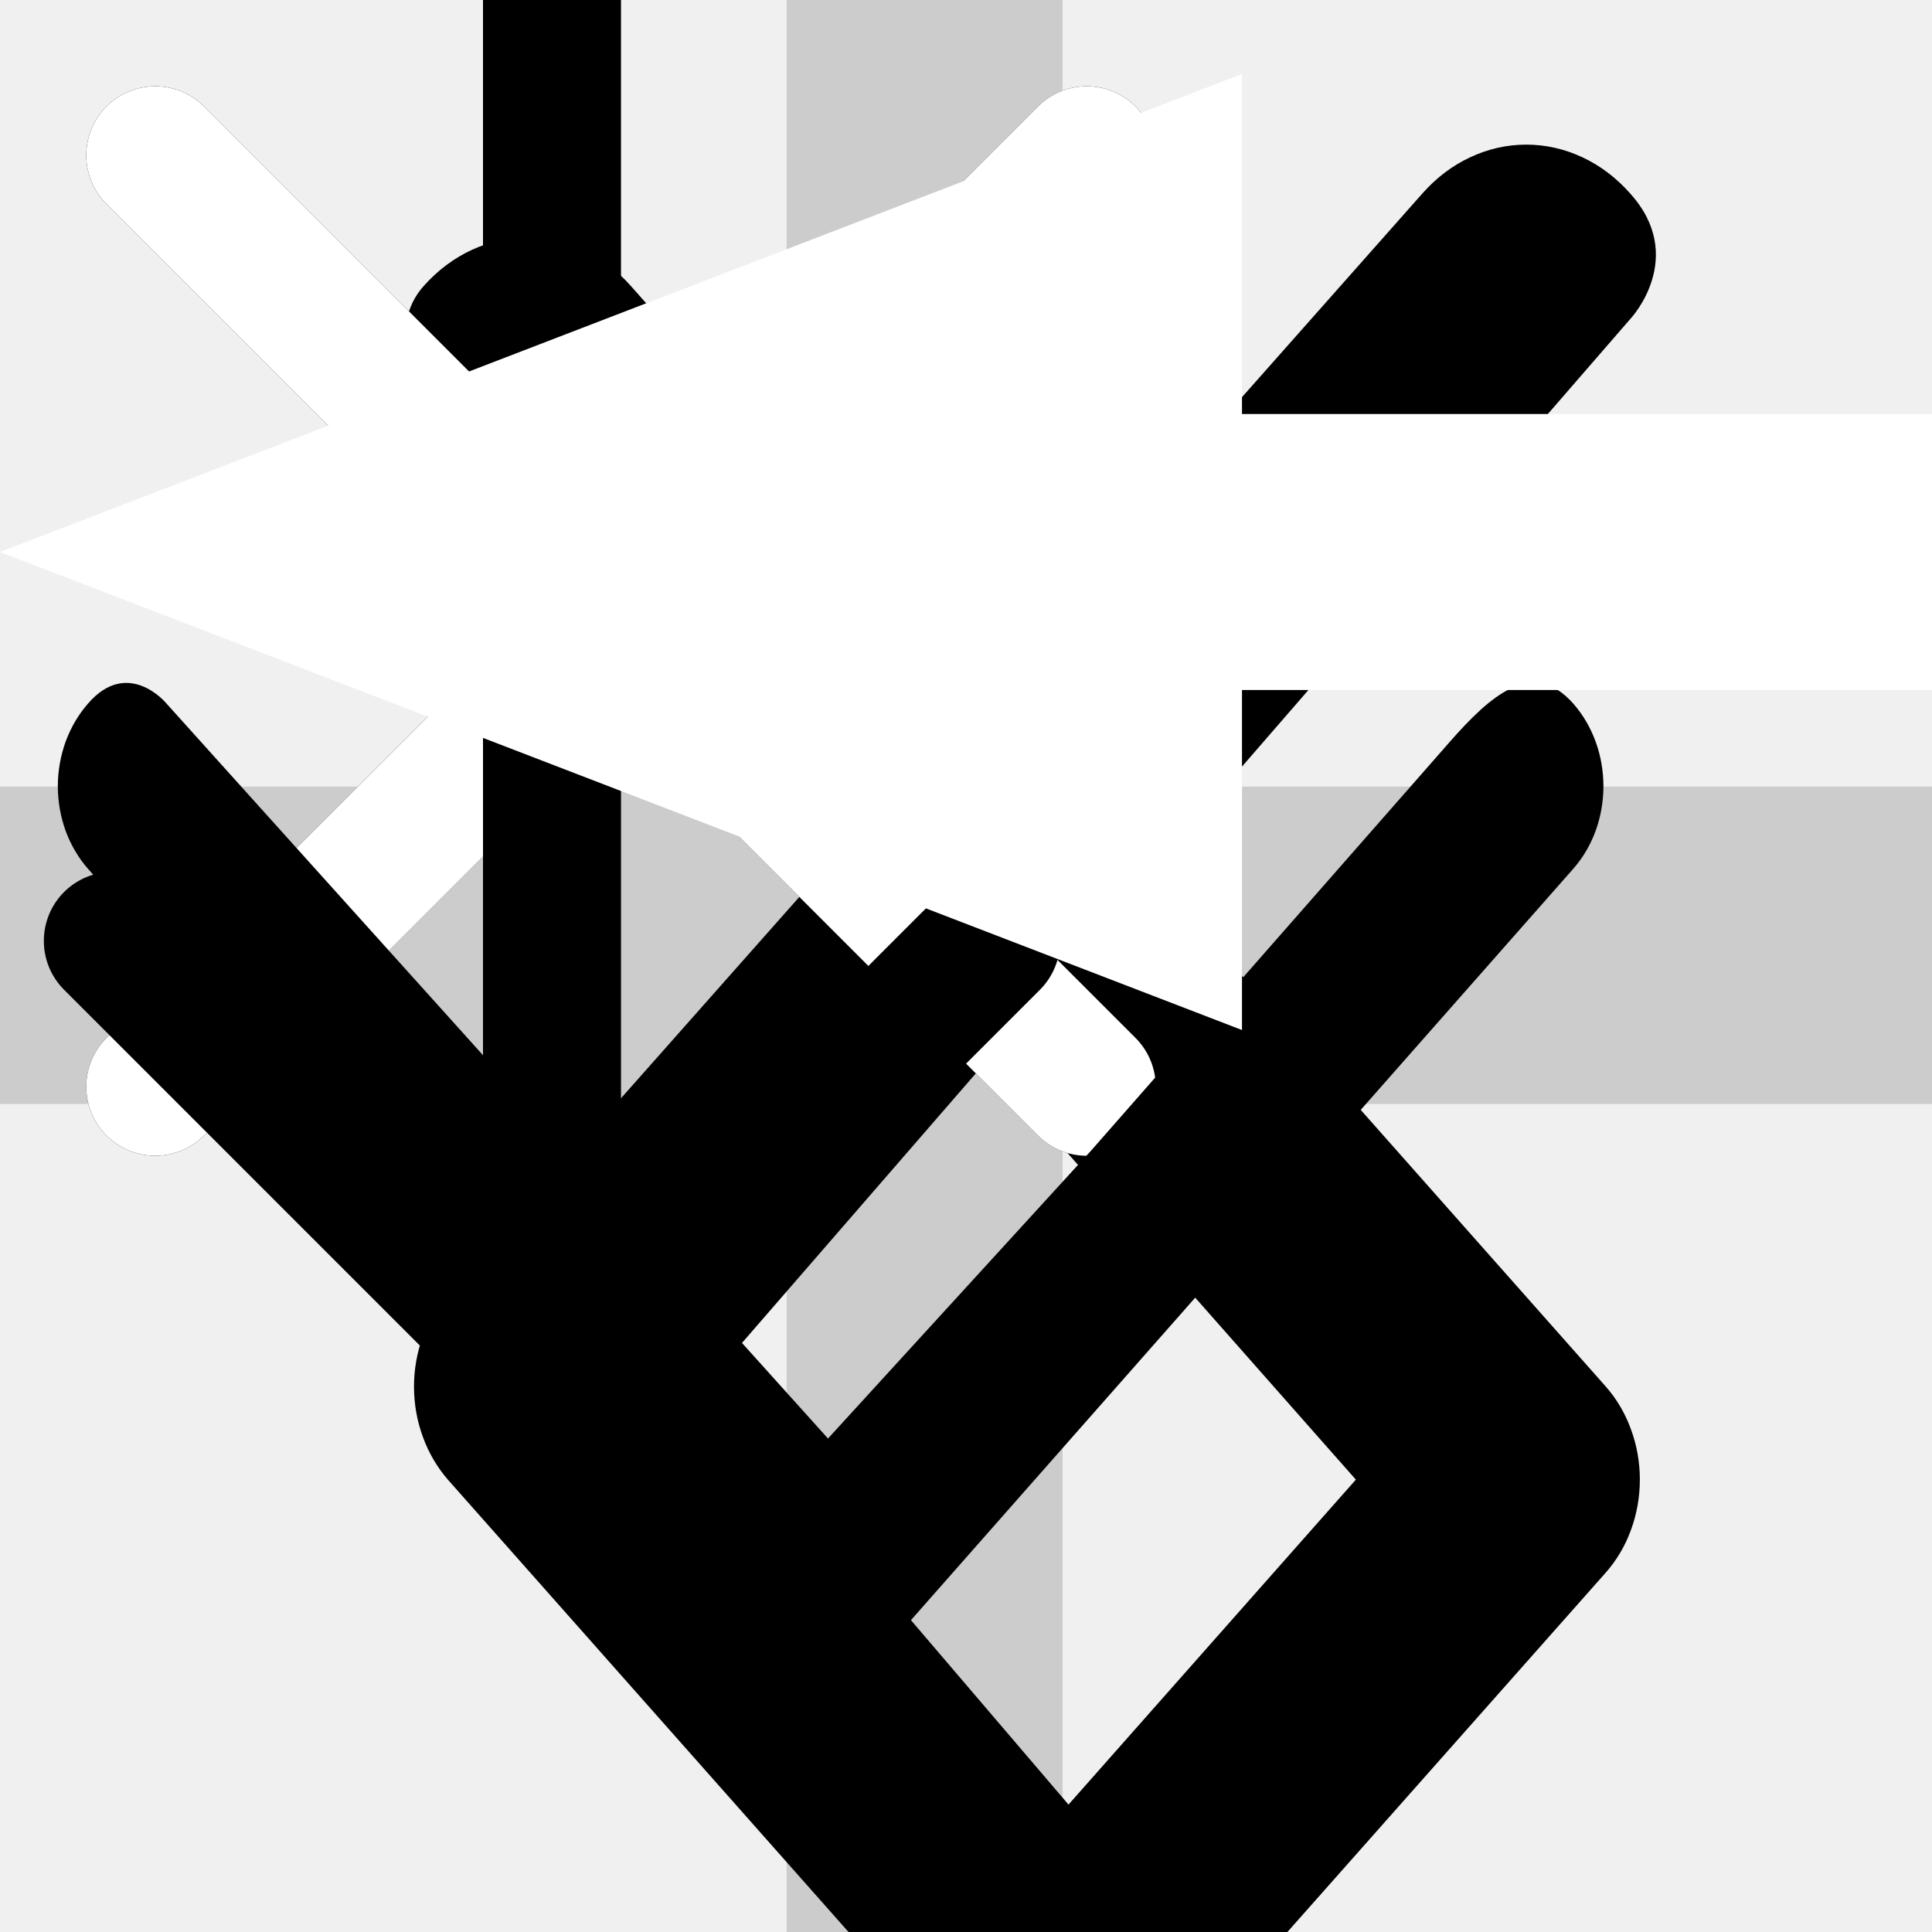
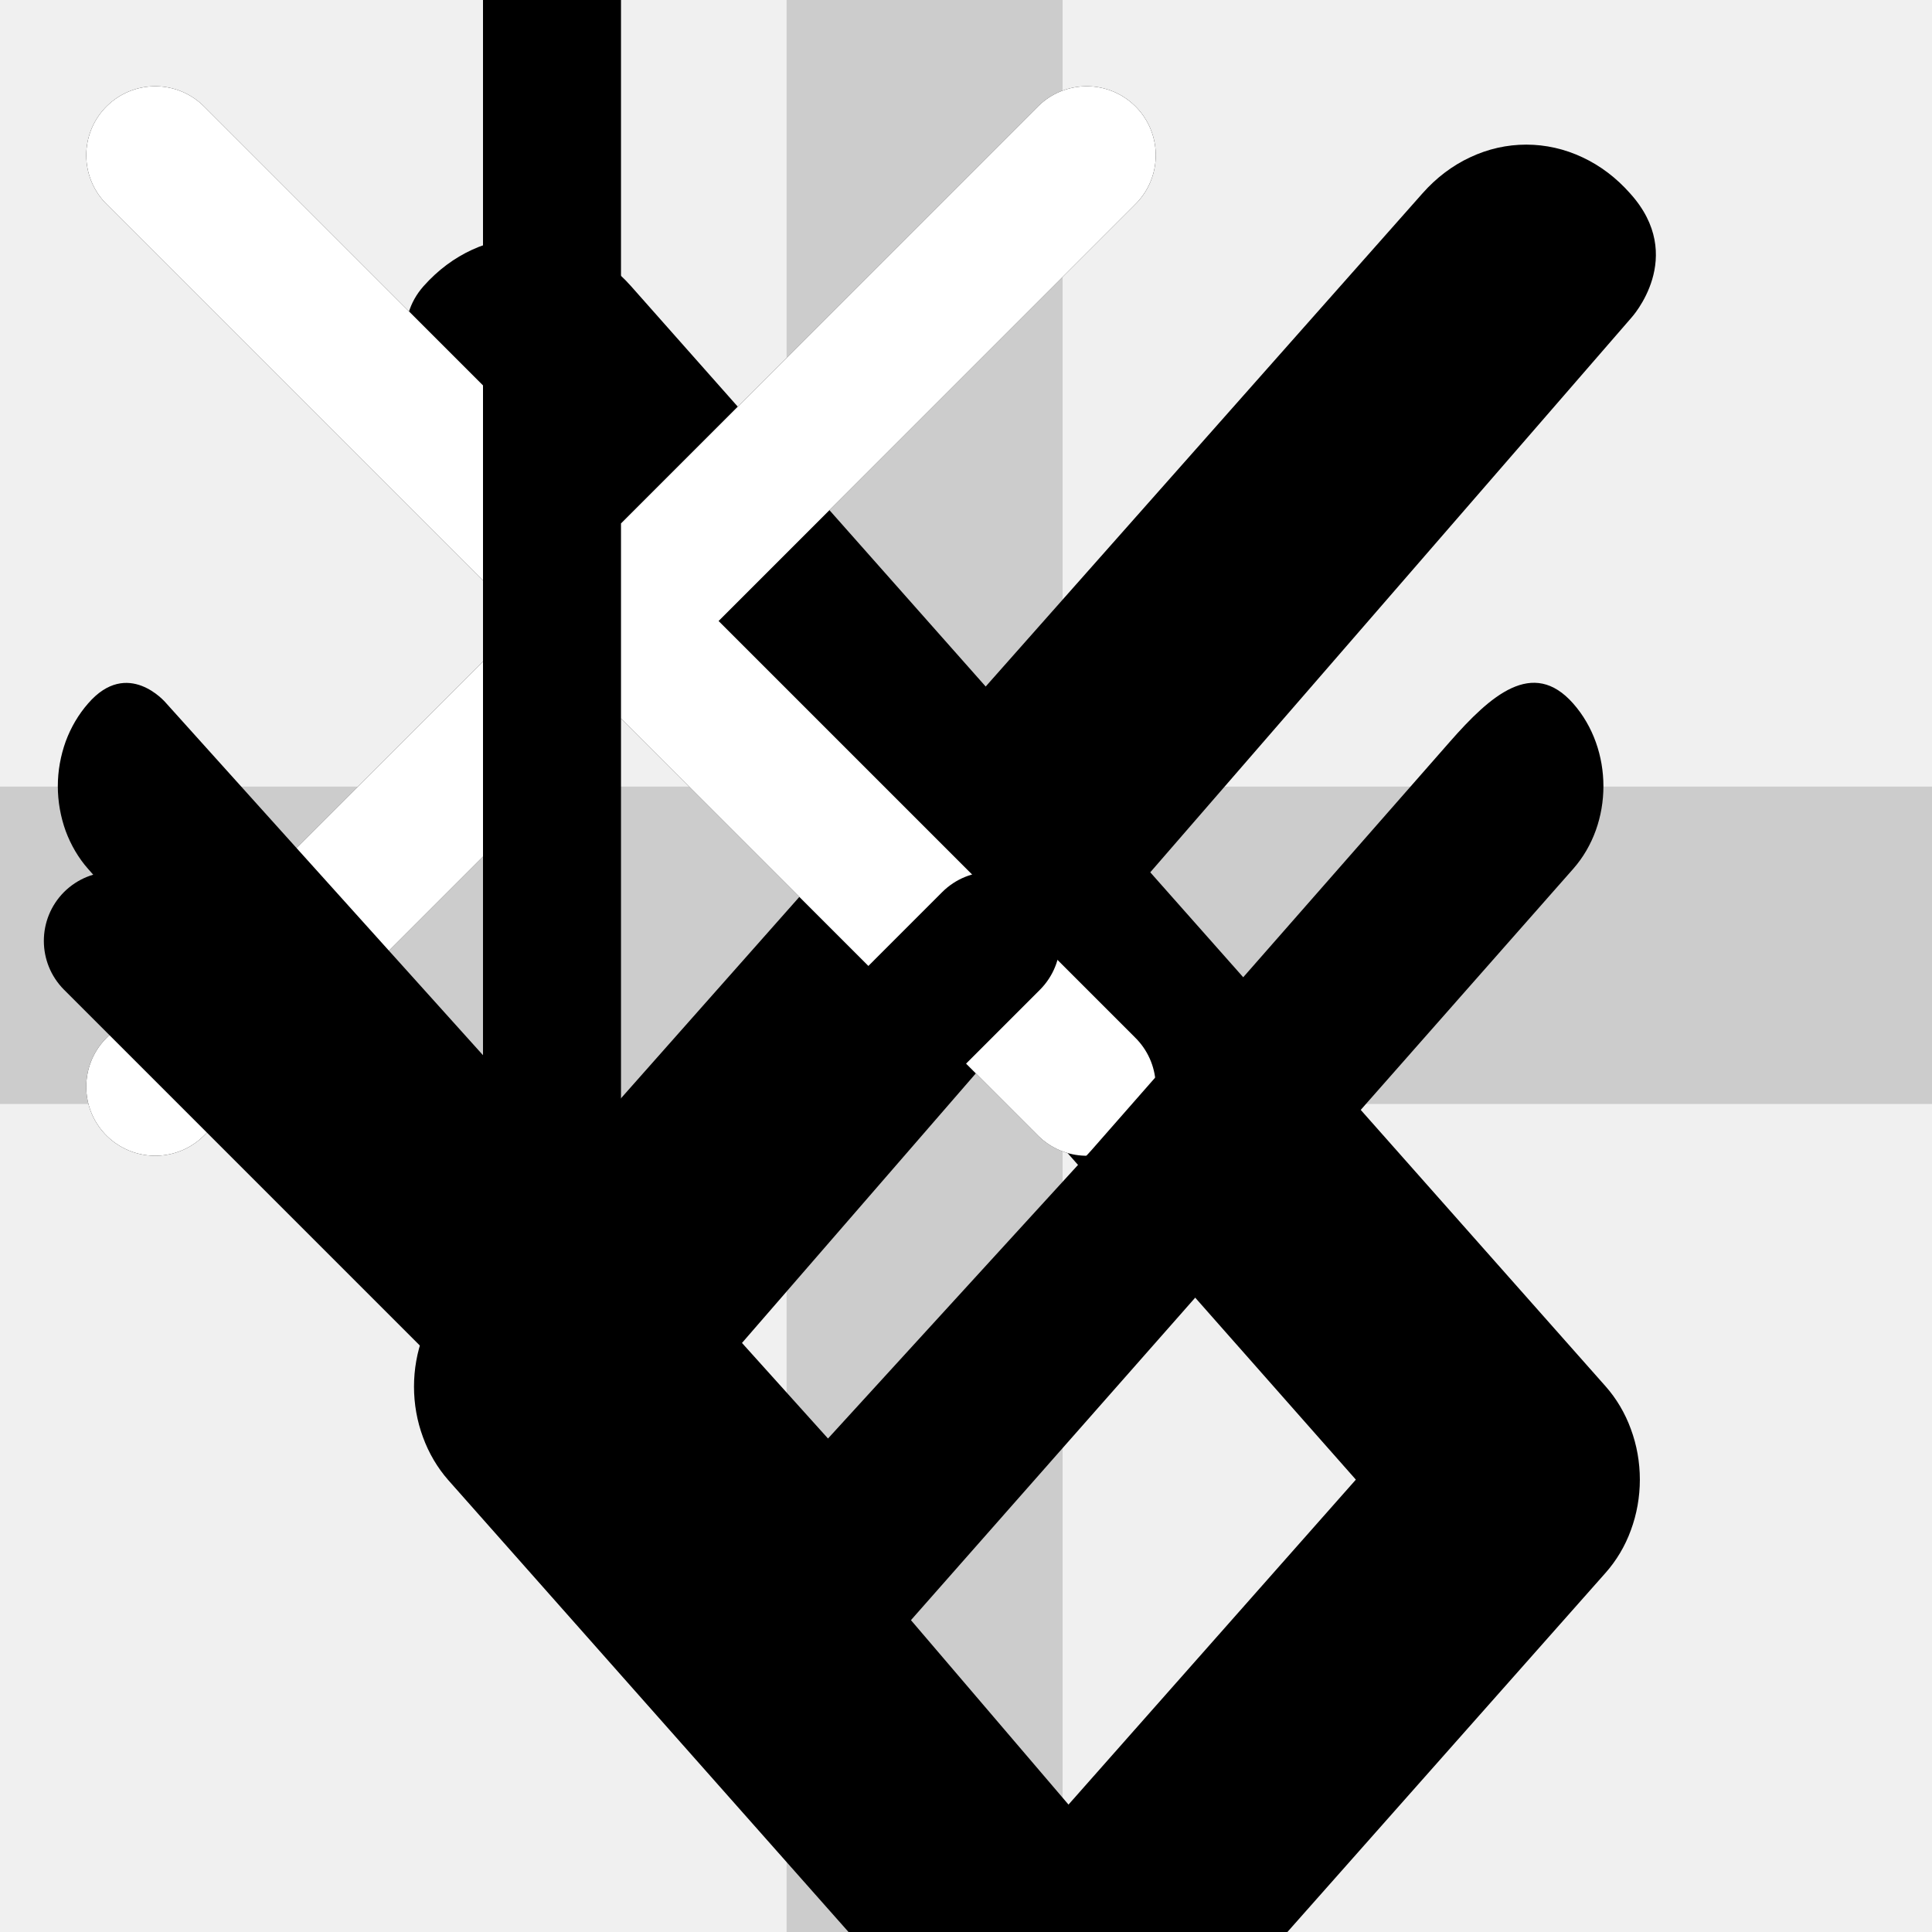
<svg xmlns="http://www.w3.org/2000/svg" viewBox="0 0 14 14" fill="none">
  <g id="plus">
    <line y1="6.7" x2="14" y2="6.7" stroke="#CCCCCC" stroke-width="2" />
    <line x1="6.7" y1="14" x2="6.7" stroke="#CCCCCC" stroke-width="2" />
  </g>
  <g id="plus-un">
    <line y1="6.7" x2="14" y2="6.7" stroke-width="2" />
    <line x1="6.7" y1="14" x2="6.7" stroke-width="2" />
  </g>
  <g id="minus">
    <line y1="7" x2="14" y2="7" stroke="#CCCCCC" stroke-width="2" />
  </g>
  <g id="arrow-back-form" viewBox="0 0 15 21">
    <path d="M11.812 1.401C11.713 1.289 11.596 1.2 11.467 1.14C11.338 1.079 11.199 1.048 11.06 1.048C10.92 1.048 10.782 1.079 10.653 1.14C10.524 1.2 10.407 1.289 10.308 1.401L3.248 9.372C3.17 9.461 3.107 9.566 3.065 9.682C3.022 9.798 3 9.923 3 10.048C3 10.174 3.022 10.298 3.065 10.414C3.107 10.53 3.17 10.636 3.248 10.725L10.308 18.696C10.724 19.166 11.395 19.166 11.812 18.696C12.228 18.226 11.883 17.732 11.467 17.262L7.749 13.084L5.129 10.017L11.821 2.303C11.821 2.303 12.228 1.861 11.812 1.401Z" fill="black" />
  </g>
  <g id="arrow-next-form" viewBox="0 0 15 21">
    <path d="M3.069 19.369C3.168 19.481 3.285 19.57 3.414 19.63C3.543 19.69 3.682 19.722 3.821 19.722C3.961 19.722 4.099 19.69 4.229 19.63C4.358 19.57 4.475 19.481 4.573 19.369L11.634 11.398C11.713 11.309 11.776 11.204 11.818 11.088C11.861 10.972 11.883 10.847 11.883 10.722C11.883 10.596 11.861 10.472 11.818 10.356C11.776 10.24 11.713 10.134 11.634 10.045L4.573 2.074C4.157 1.604 3.486 1.604 3.069 2.074C2.653 2.544 3.324 3.359 3.74 3.829L9.825 10.722L3.414 17.972C3.007 18.432 2.653 18.909 3.069 19.369Z" fill="black" />
  </g>
  <g id="icon-close" fill="none">
    <path d="M7.875 1.125L1.125 7.875" stroke="black" stroke-linecap="round" stroke-linejoin="round" />
    <path d="M1.125 1.125L7.875 7.875" stroke="black" stroke-linecap="round" stroke-linejoin="round" />
  </g>
  <g id="icon-close-instroke" fill="none">
    <path d="M7.875 1.125L1.125 7.875" stroke-linecap="round" stroke-linejoin="round" />
    <path d="M1.125 1.125L7.875 7.875" stroke-linecap="round" stroke-linejoin="round" />
  </g>
  <g id="icon-close-w" fill="none">
    <path d="M7.875 1.125L1.125 7.875" stroke="white" stroke-linecap="round" stroke-linejoin="round" />
    <path d="M1.125 1.125L7.875 7.875" stroke="white" stroke-linecap="round" stroke-linejoin="round" />
  </g>
  <g viewBox="0 0 8 11" id="arrow-down-form">
    <path d="M3.646 10.354C3.842 10.549 4.158 10.549 4.354 10.354L7.536 7.172C7.731 6.976 7.731 6.66 7.536 6.464C7.34 6.269 7.024 6.269 6.828 6.464L4 9.293L1.172 6.464C0.976 6.269 0.66 6.269 0.464 6.464C0.269 6.66 0.269 6.976 0.464 7.172L3.646 10.354ZM3.5 0L3.5 10H4.5L4.5 0L3.5 0Z" fill="black" />
  </g>
  <g id="arrow-dropdown-form" fill="none">
    <path d="M0.638 5.098C0.569 5.177 0.514 5.27 0.476 5.373C0.439 5.476 0.419 5.586 0.419 5.697C0.419 5.809 0.439 5.919 0.476 6.022C0.514 6.124 0.569 6.218 0.638 6.296L5.598 11.923C5.654 11.986 5.719 12.036 5.791 12.07C5.864 12.104 5.941 12.121 6.019 12.121C6.097 12.121 6.175 12.104 6.247 12.07C6.319 12.036 6.385 11.986 6.44 11.923L11.4 6.296C11.692 5.965 11.692 5.43 11.4 5.098C11.107 4.766 10.8 5.041 10.508 5.373L7.908 8.336L6 10.424L1.2 5.091C1.2 5.091 0.925 4.766 0.638 5.098Z" fill="black" />
  </g>
  <g id="icon-close-toggle" viewBox="0 0 9 9" fill="none">
    <path d="M7.875 1.125L1.125 7.875" stroke-linecap="round" stroke-linejoin="round" />
    <path d="M1.125 1.125L7.875 7.875" stroke-linecap="round" stroke-linejoin="round" />
  </g>
  <g id="icon-open-toggle" viewBox="0 0 25 11">
    <rect width="25" height="3" rx="1.5" />
    <rect y="8" width="25" height="3" rx="1.5" />
  </g>
  <g id="catalog-expand-down" viewBox="0 0 10 5">
    <path d="M5 0L9.33 4.5H0.67L5 0Z" />
  </g>
  <g id="catalog-expand-up" viewBox="0 0 10 5">
    <path d="M5 5L0.67 0.5L9.33 0.5L5 5Z" />
  </g>
  <g id="catalog-icon-on-main" viewBox="0 0 32 16">
-     <path fill-rule="evenodd" clip-rule="evenodd" d="M4 16H28C30.209 16 32 14.209 32 12V7C32 4.791 30.209 3 28 3H4V5H28C29.105 5 30 5.895 30 7V12C30 13.105 29.105 14 28 14H4V16Z" fill="white" />
-     <path d="M0 4L9 0.536V7.464L0 4Z" fill="white" />
+     <path fill-rule="evenodd" clip-rule="evenodd" d="M4 16H28C30.209 16 32 14.209 32 12V7C32 4.791 30.209 3 28 3H4V5H28C29.105 5 30 5.895 30 7V12C30 13.105 29.105 14 28 14H4V16Z" />
+     <path d="M0 4L9 0.536V7.464L0 4Z" />
  </g>
  <g id="filter-icon">
    <rect x="7.174" width="7.826" height="2" />
    <rect x="7.174" y="8" width="7.826" height="2" />
    <rect y="4" width="7.826" height="2" />
    <rect x="3.913" width="1.957" height="2" />
    <rect x="3.913" y="8" width="1.957" height="2" />
    <rect x="9.13" y="4" width="1.957" height="2" />
    <rect width="2.609" height="2" />
    <rect y="8" width="2.609" height="2" />
    <rect x="12.391" y="4" width="2.609" height="2" />
  </g>
</svg>
